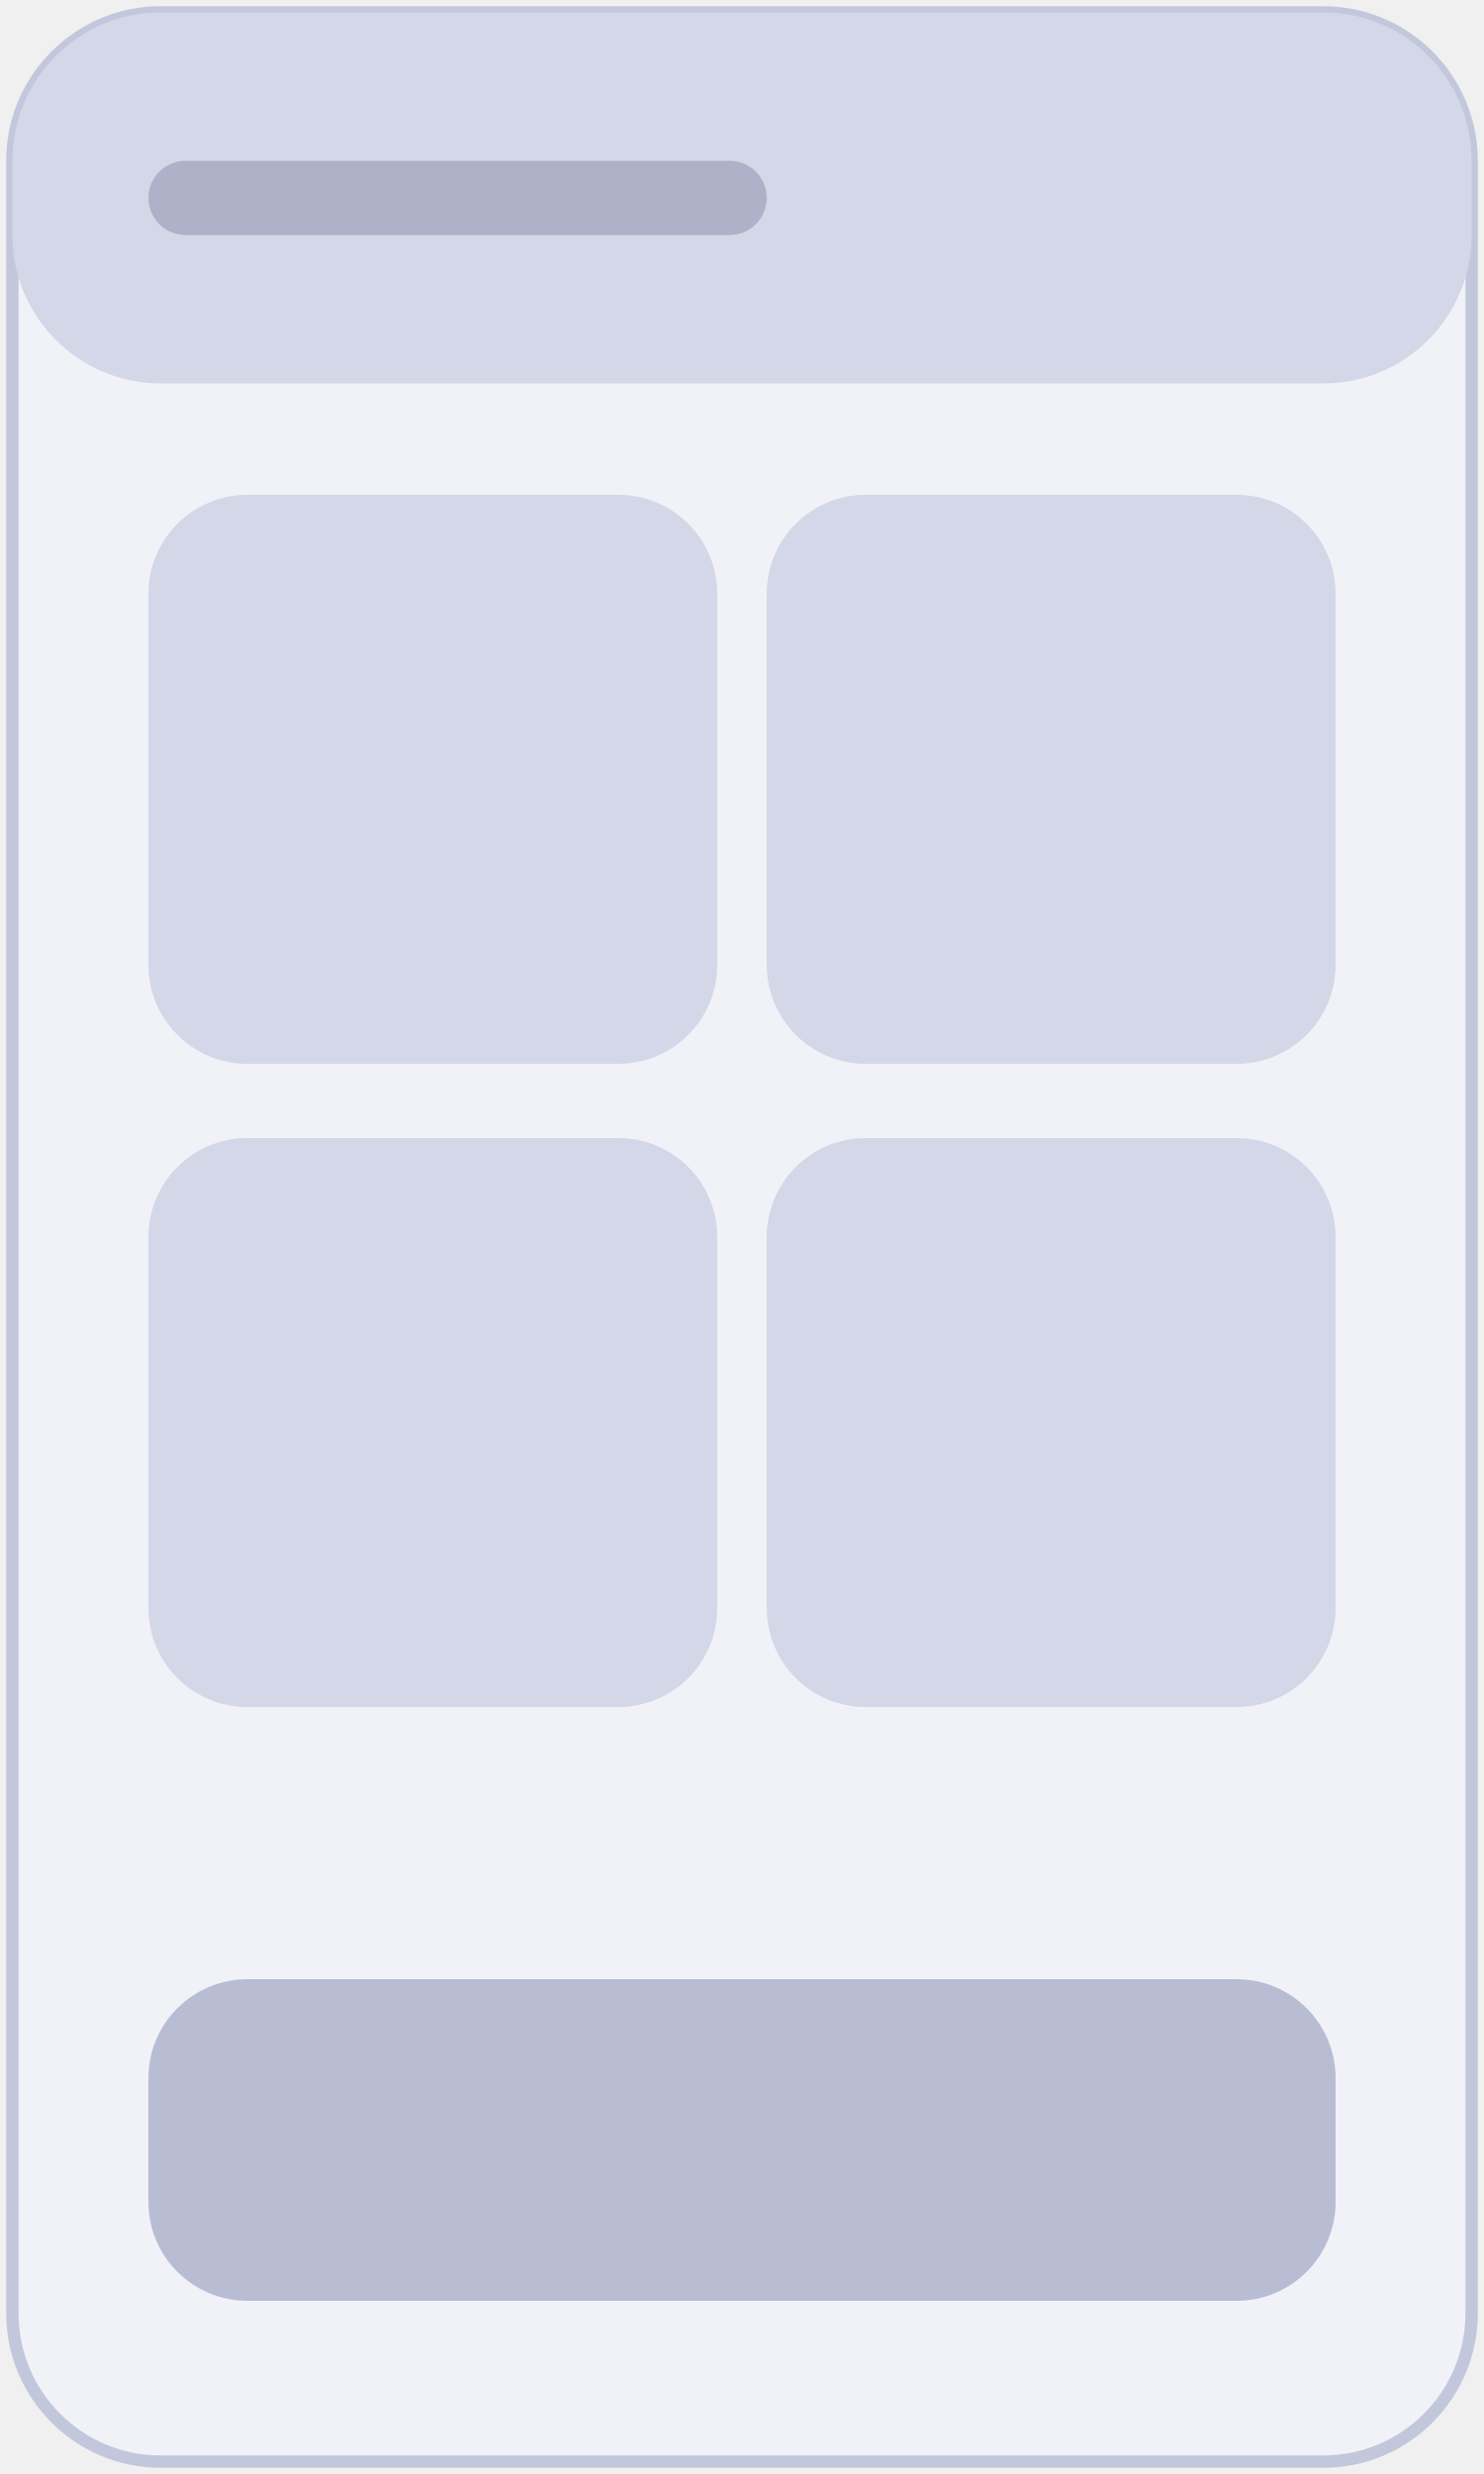
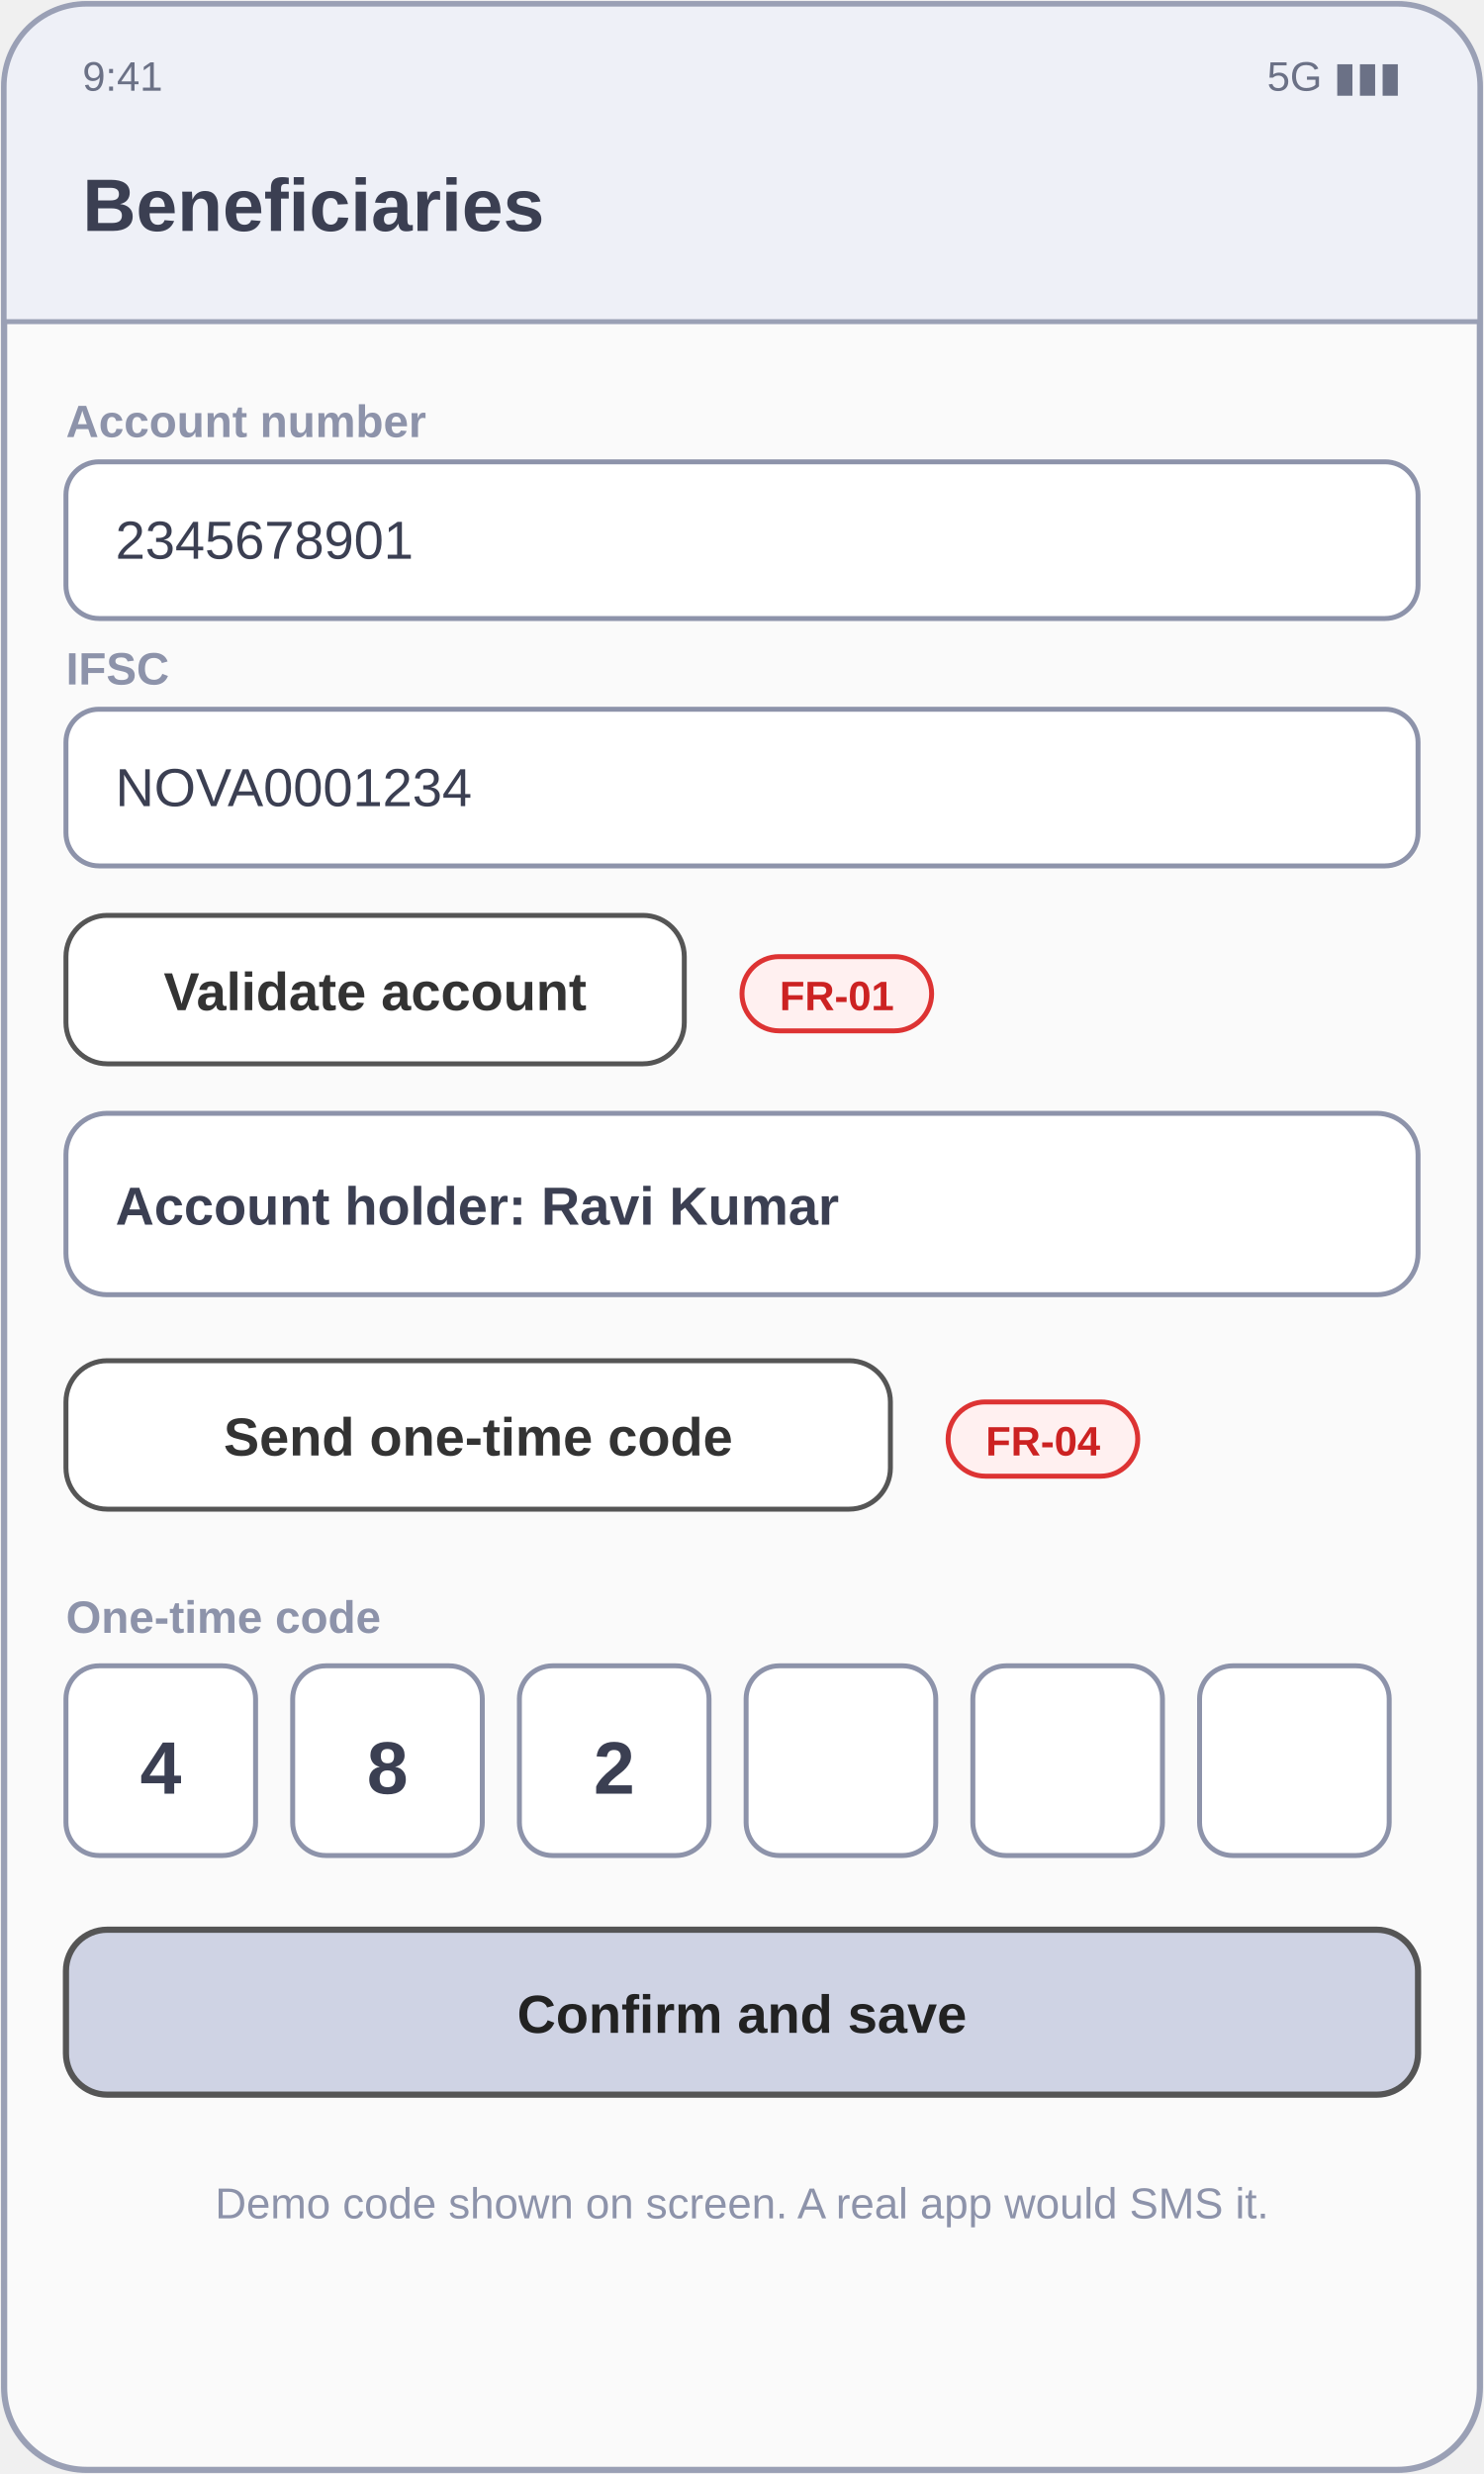
- <svg xmlns="http://www.w3.org/2000/svg" font-family="Arial, Helvetica, sans-serif" viewBox="0 0 120 200" role="img" aria-label="Wireframe: Beneficiaries" style="width:100%;height:auto">
+ <svg xmlns="http://www.w3.org/2000/svg" viewBox="0 0 360 600" font-family="Arial, Helvetica, sans-serif" role="img" aria-label="Beneficiaries wireframe">
  <defs>
-     <linearGradient id="wnovabank10" x1="0" y1="0" x2="1" y2="1">
+     <linearGradient id="g" x1="0" y1="0" x2="1" y2="1">
      <stop offset="0" stop-color="#3a2bd6" />
      <stop offset="1" stop-color="#2b4bff" />
    </linearGradient>
+     <linearGradient id="gl" x1="0" y1="0" x2="1" y2="1">
+       <stop offset="0" stop-color="#3a2bd6" stop-opacity=".28" />
+       <stop offset="1" stop-color="#2b4bff" stop-opacity=".18" />
+     </linearGradient>
  </defs>
-   <rect x="1" y="1" width="118" height="198" rx="12" fill="#f1f2f8" stroke="#c3c7dc" />
-   <rect x="1" y="1" width="118" height="30" rx="12" fill="#d4d7e8" />
-   <rect x="12" y="13" width="50" height="6" rx="3" fill="#aeb2c9" />
-   <rect x="12" y="40" width="46" height="46" rx="8" fill="#d4d7e8" fill-opacity="1" />
-   <rect x="62" y="40" width="46" height="46" rx="8" fill="#d4d7e8" fill-opacity="1" />
-   <rect x="12" y="92" width="46" height="46" rx="8" fill="#d4d7e8" fill-opacity="1" />
-   <rect x="62" y="92" width="46" height="46" rx="8" fill="#d4d7e8" fill-opacity="1" />
-   <rect x="12" y="160" width="96" height="26" rx="8" fill="#b9bdd4" />
+   <rect x="1" y="1" width="358" height="598" rx="20" fill="#fafafa" stroke="#9aa0b5" stroke-width="1.5" />
+   <g>
+     <path d="M1 21 a20 20 0 0 1 20 -20 h318 a20 20 0 0 1 20 20 v57 h-358z" fill="#eef0f7" stroke="#9aa0b5" stroke-width="1.2" />
+     <text x="20" y="22" font-size="10" fill="#6b7186">9:41</text>
+     <text x="340" y="22" font-size="10" fill="#6b7186" text-anchor="end">5G ▮▮▮</text>
+     <text x="20" y="56" font-size="18" font-weight="700" fill="#3b3f52">Beneficiaries</text>
+     <text x="16" y="106" font-size="11" font-weight="600" fill="#8d93aa">Account number</text>
+     <rect x="16" y="112" width="328" height="38" rx="8" fill="#fff" stroke="#8d93aa" stroke-width="1.2" />
+     <text x="28" y="135.5" font-size="13" font-weight="400" fill="#3b3f52">2345678901</text>
+     <text x="16" y="166" font-size="11" font-weight="600" fill="#8d93aa">IFSC</text>
+     <rect x="16" y="172" width="328" height="38" rx="8" fill="#fff" stroke="#8d93aa" stroke-width="1.2" />
+     <text x="28" y="195.5" font-size="13" font-weight="400" fill="#3b3f52">NOVA0001234</text>
+     <rect x="16" y="222" width="150" height="36" rx="10" fill="#fff" stroke="#555" stroke-width="1.2" />
+     <text x="91" y="245" font-size="13" font-weight="700" fill="#333" text-anchor="middle">Validate account</text>
+     <rect x="180" y="232" width="46" height="18" rx="9" fill="#fff0f0" stroke="#d33" stroke-width="1.2" />
+     <text x="203" y="245" font-size="10" font-weight="700" fill="#c22" text-anchor="middle">FR-01</text>
+     <rect x="16" y="270" width="328" height="44" rx="10" fill="#fff" stroke="#8d93aa" stroke-width="1.2" />
+     <text x="28" y="297" font-size="13" font-weight="700" fill="#3b3f52">Account holder: Ravi Kumar</text>
+     <rect x="16" y="330" width="200" height="36" rx="10" fill="#fff" stroke="#555" stroke-width="1.2" />
+     <text x="116" y="353" font-size="13" font-weight="700" fill="#333" text-anchor="middle">Send one-time code</text>
+     <rect x="230" y="340" width="46" height="18" rx="9" fill="#fff0f0" stroke="#d33" stroke-width="1.2" />
+     <text x="253" y="353" font-size="10" font-weight="700" fill="#c22" text-anchor="middle">FR-04</text>
+     <text x="16" y="396" font-size="11" font-weight="600" fill="#8d93aa">One-time code</text>
+     <rect x="16" y="404" width="46" height="46" rx="8" fill="#fff" stroke="#8d93aa" stroke-width="1.2" />
+     <text x="39" y="435" font-size="18" font-weight="700" fill="#3b3f52" text-anchor="middle">4</text>
+     <rect x="71" y="404" width="46" height="46" rx="8" fill="#fff" stroke="#8d93aa" stroke-width="1.2" />
+     <text x="94" y="435" font-size="18" font-weight="700" fill="#3b3f52" text-anchor="middle">8</text>
+     <rect x="126" y="404" width="46" height="46" rx="8" fill="#fff" stroke="#8d93aa" stroke-width="1.2" />
+     <text x="149" y="435" font-size="18" font-weight="700" fill="#3b3f52" text-anchor="middle">2</text>
+     <rect x="181" y="404" width="46" height="46" rx="8" fill="#fff" stroke="#8d93aa" stroke-width="1.2" />
+     <text x="204" y="435" font-size="18" font-weight="700" fill="#3b3f52" text-anchor="middle" />
+     <rect x="236" y="404" width="46" height="46" rx="8" fill="#fff" stroke="#8d93aa" stroke-width="1.2" />
+     <text x="259" y="435" font-size="18" font-weight="700" fill="#3b3f52" text-anchor="middle" />
+     <rect x="291" y="404" width="46" height="46" rx="8" fill="#fff" stroke="#8d93aa" stroke-width="1.2" />
+     <text x="314" y="435" font-size="18" font-weight="700" fill="#3b3f52" text-anchor="middle" />
+     <rect x="16" y="468" width="328" height="40" rx="10" fill="#cfd3e4" stroke="#555" stroke-width="1.5" />
+     <text x="180" y="493" font-size="13" font-weight="700" fill="#222" text-anchor="middle">Confirm and save</text>
+     <text x="180" y="538" font-size="10.5" font-weight="400" fill="#8d93aa" text-anchor="middle">Demo code shown on screen. A real app would SMS it.</text>
+   </g>
</svg>
